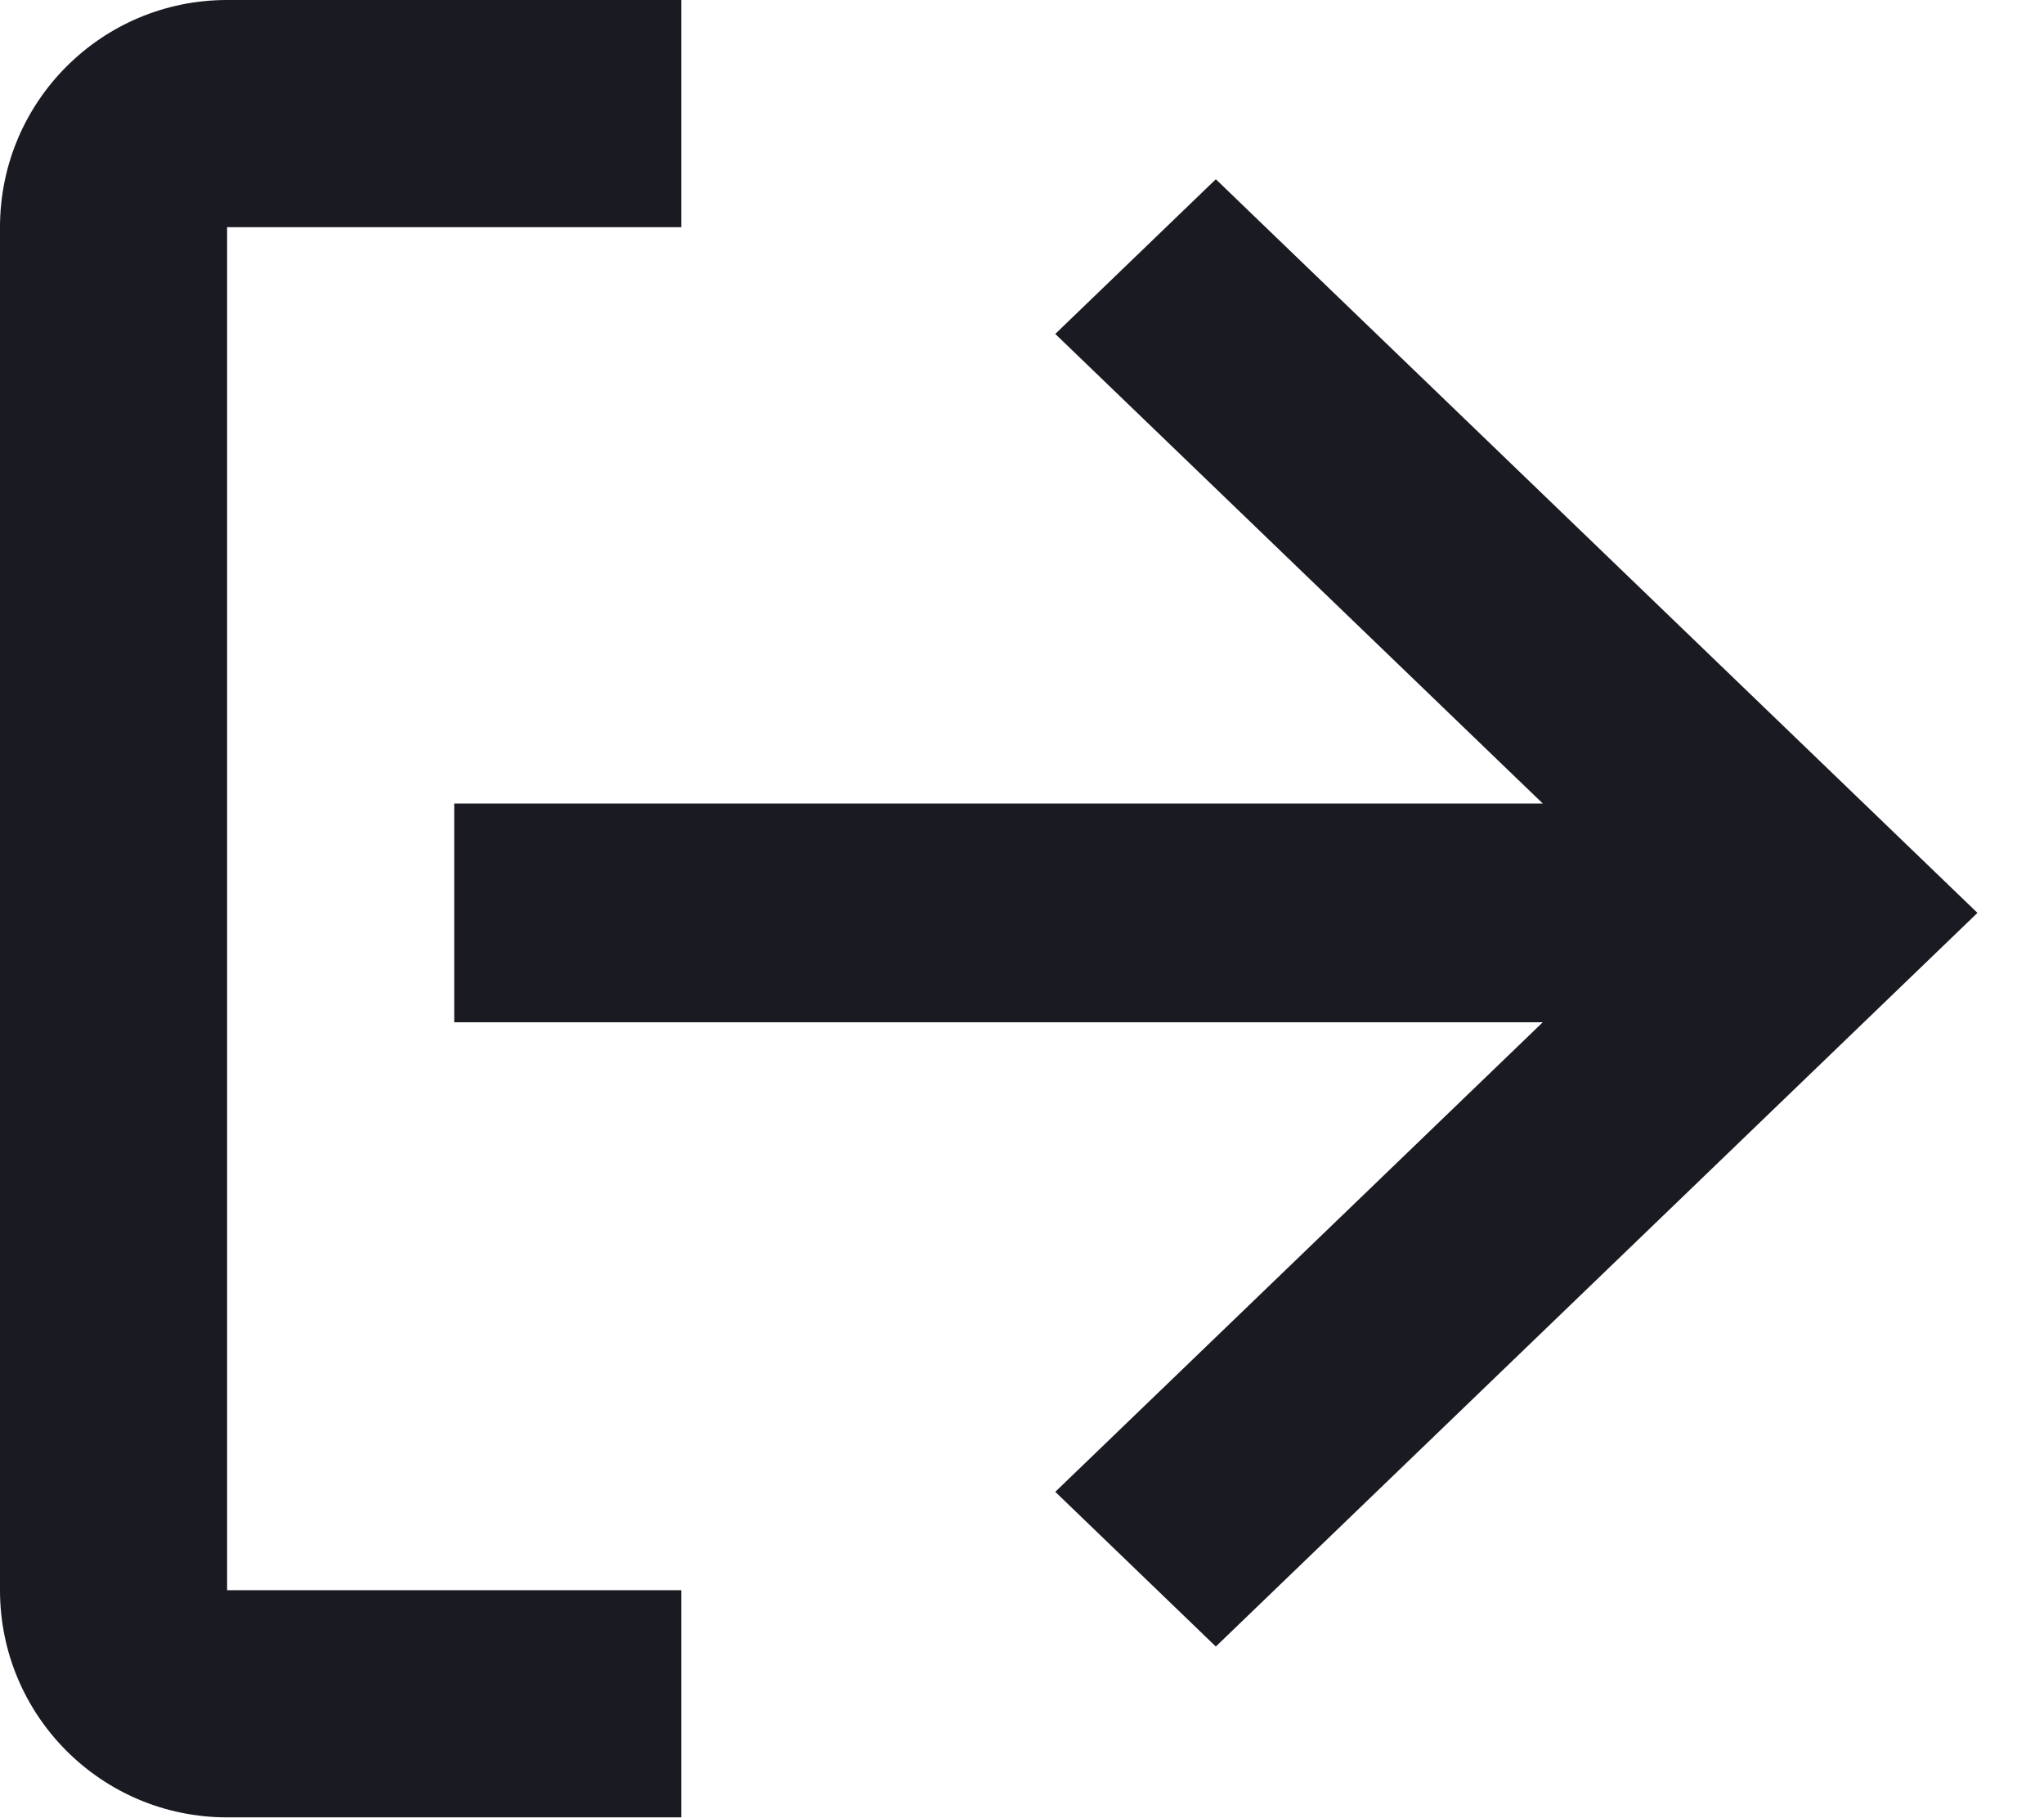
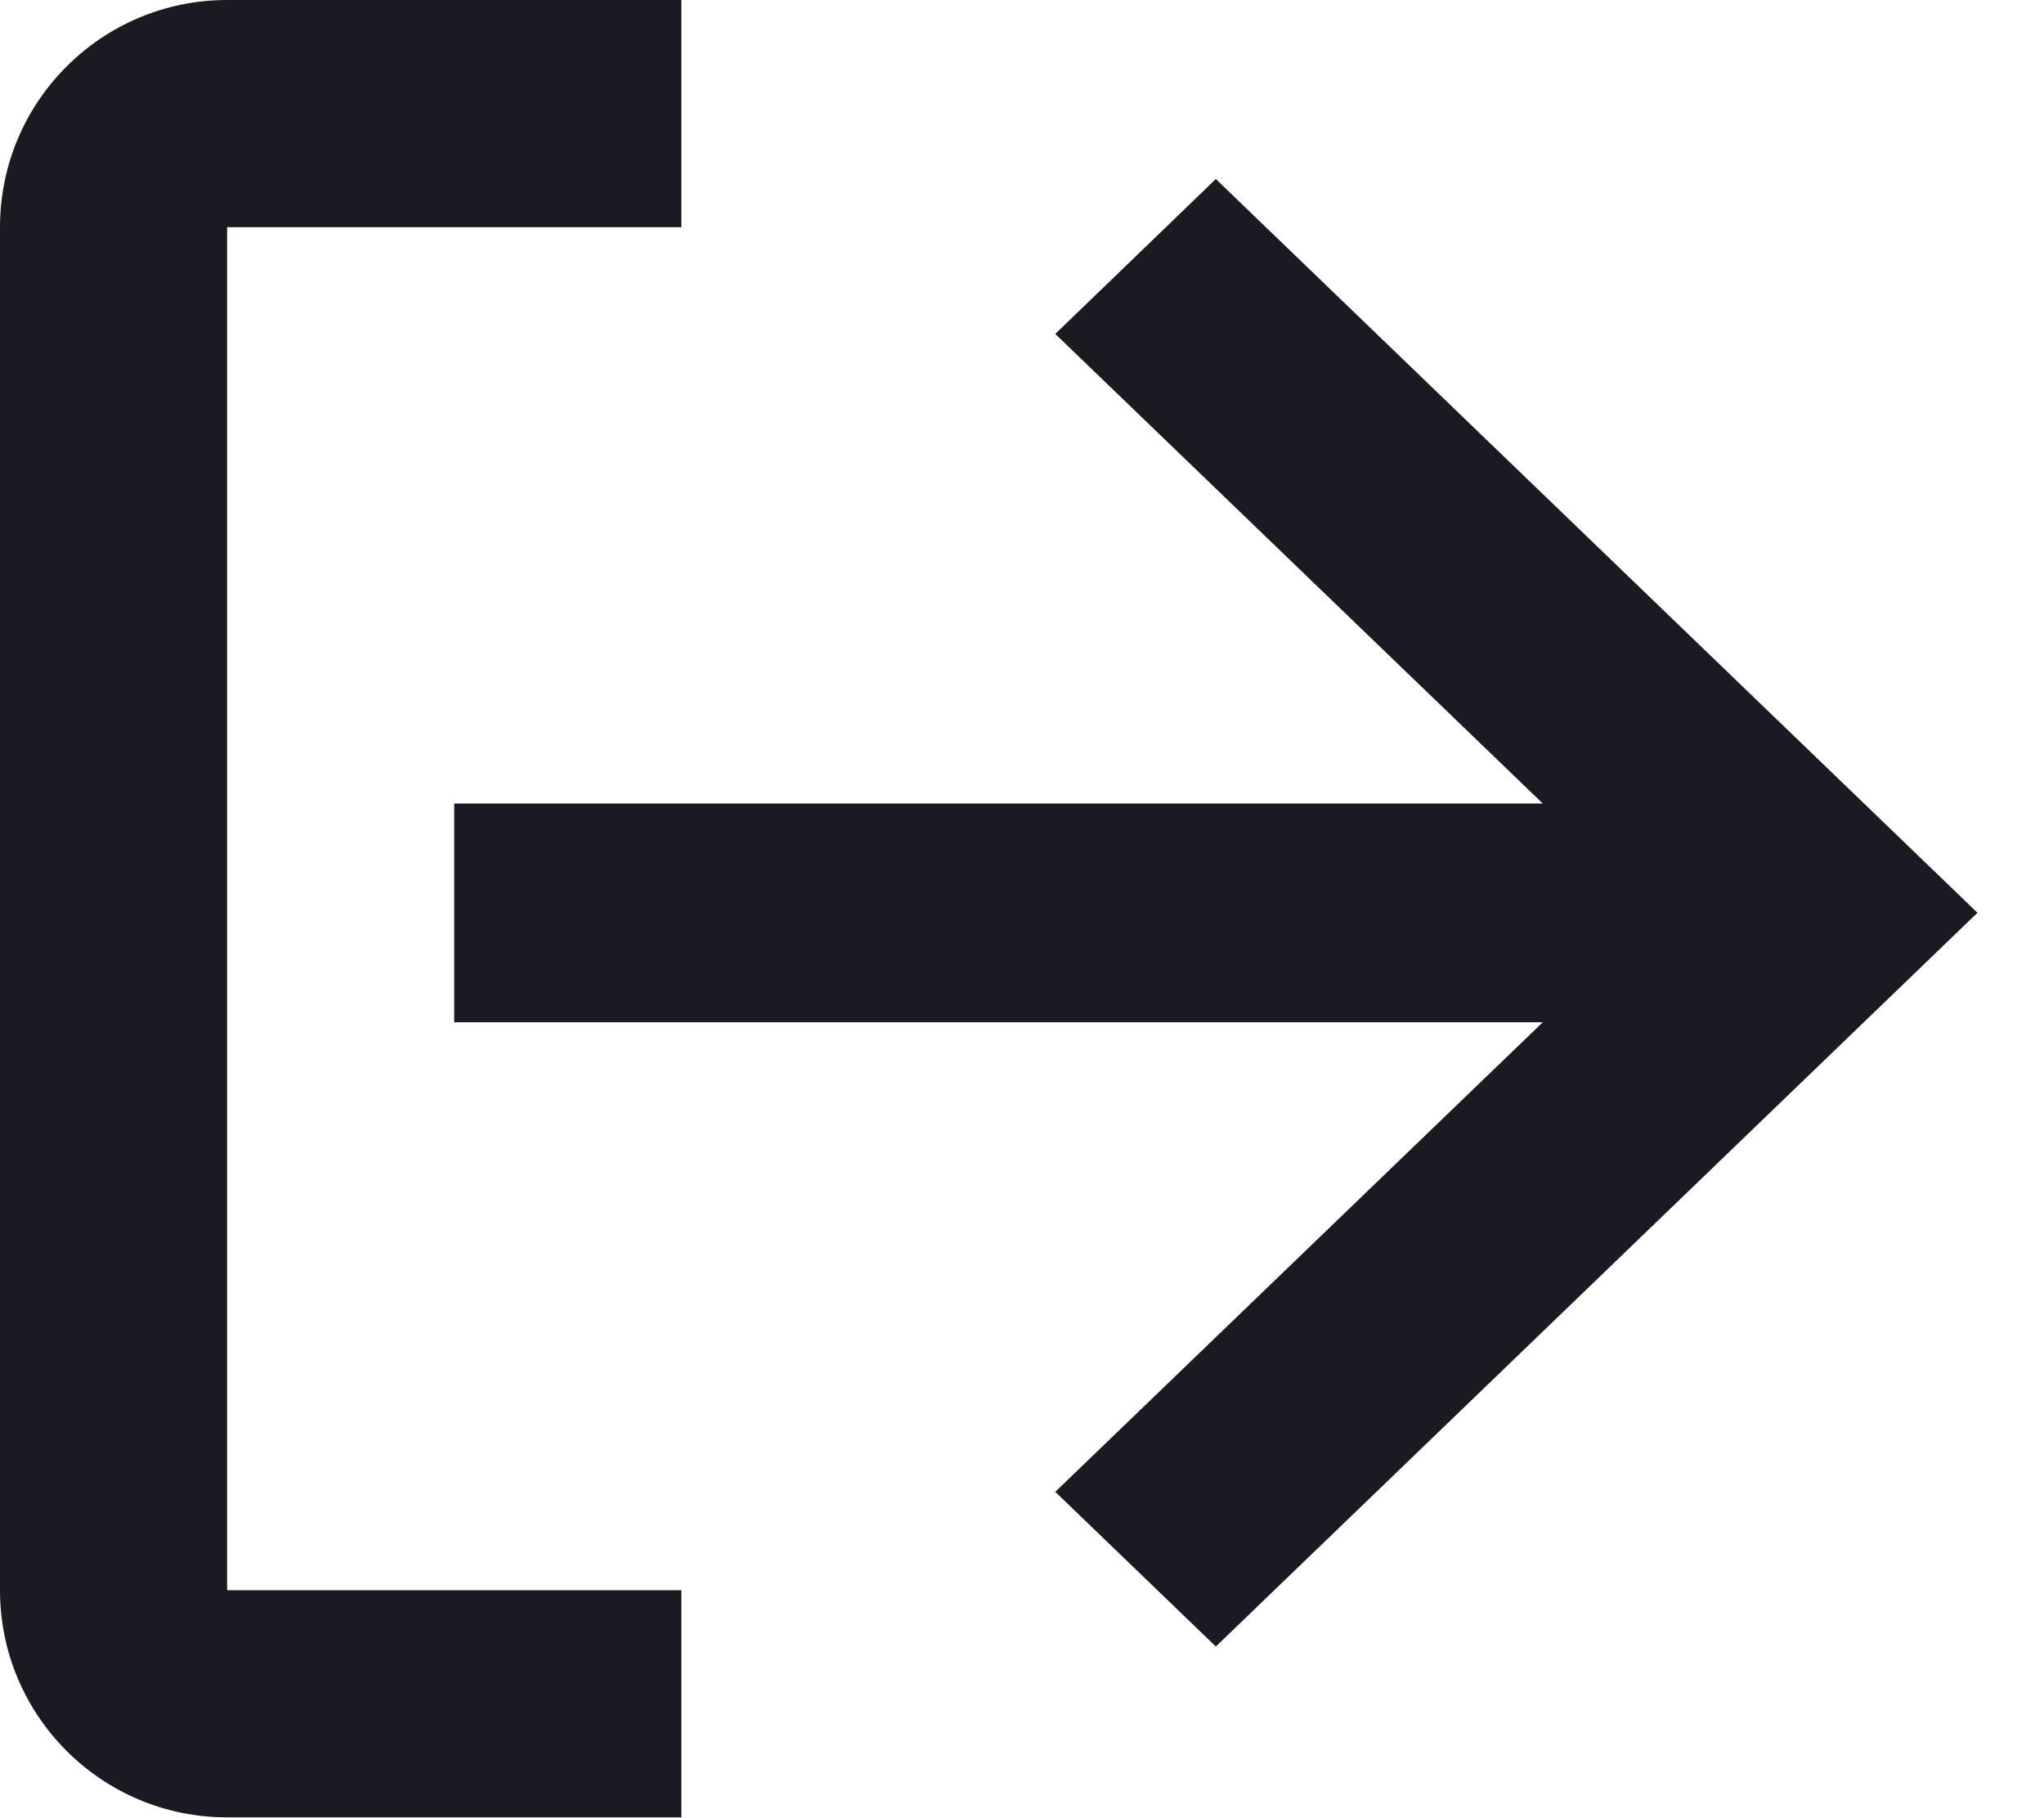
- <svg xmlns="http://www.w3.org/2000/svg" width="18" height="16" viewBox="0 0 18 16" fill="none">
-   <path fill-rule="evenodd" clip-rule="evenodd" d="M6 2L2 2L2 14H6V16H2C0.895 16 0 15.105 0 14V2C0 0.895 0.895 0 2 0H6V2ZM13.586 9L9.293 13.134L10.707 14.496L17.414 8.037L10.707 1.578L9.293 2.94L13.586 7.074H4V9H13.586Z" fill="#1A1B22" />
+ <svg xmlns="http://www.w3.org/2000/svg" width="18" height="16" fill="none">
+   <path fill-rule="evenodd" d="M6 2H2v12h4v2H2a2 2 0 0 1-2-2V2a2 2 0 0 1 2-2h4v2zm7.586 7l-4.293 4.134 1.414 1.362 6.707-6.46-6.707-6.46L9.293 2.94l4.293 4.134H4V9h9.586z" fill="#1a1b22" />
</svg>
